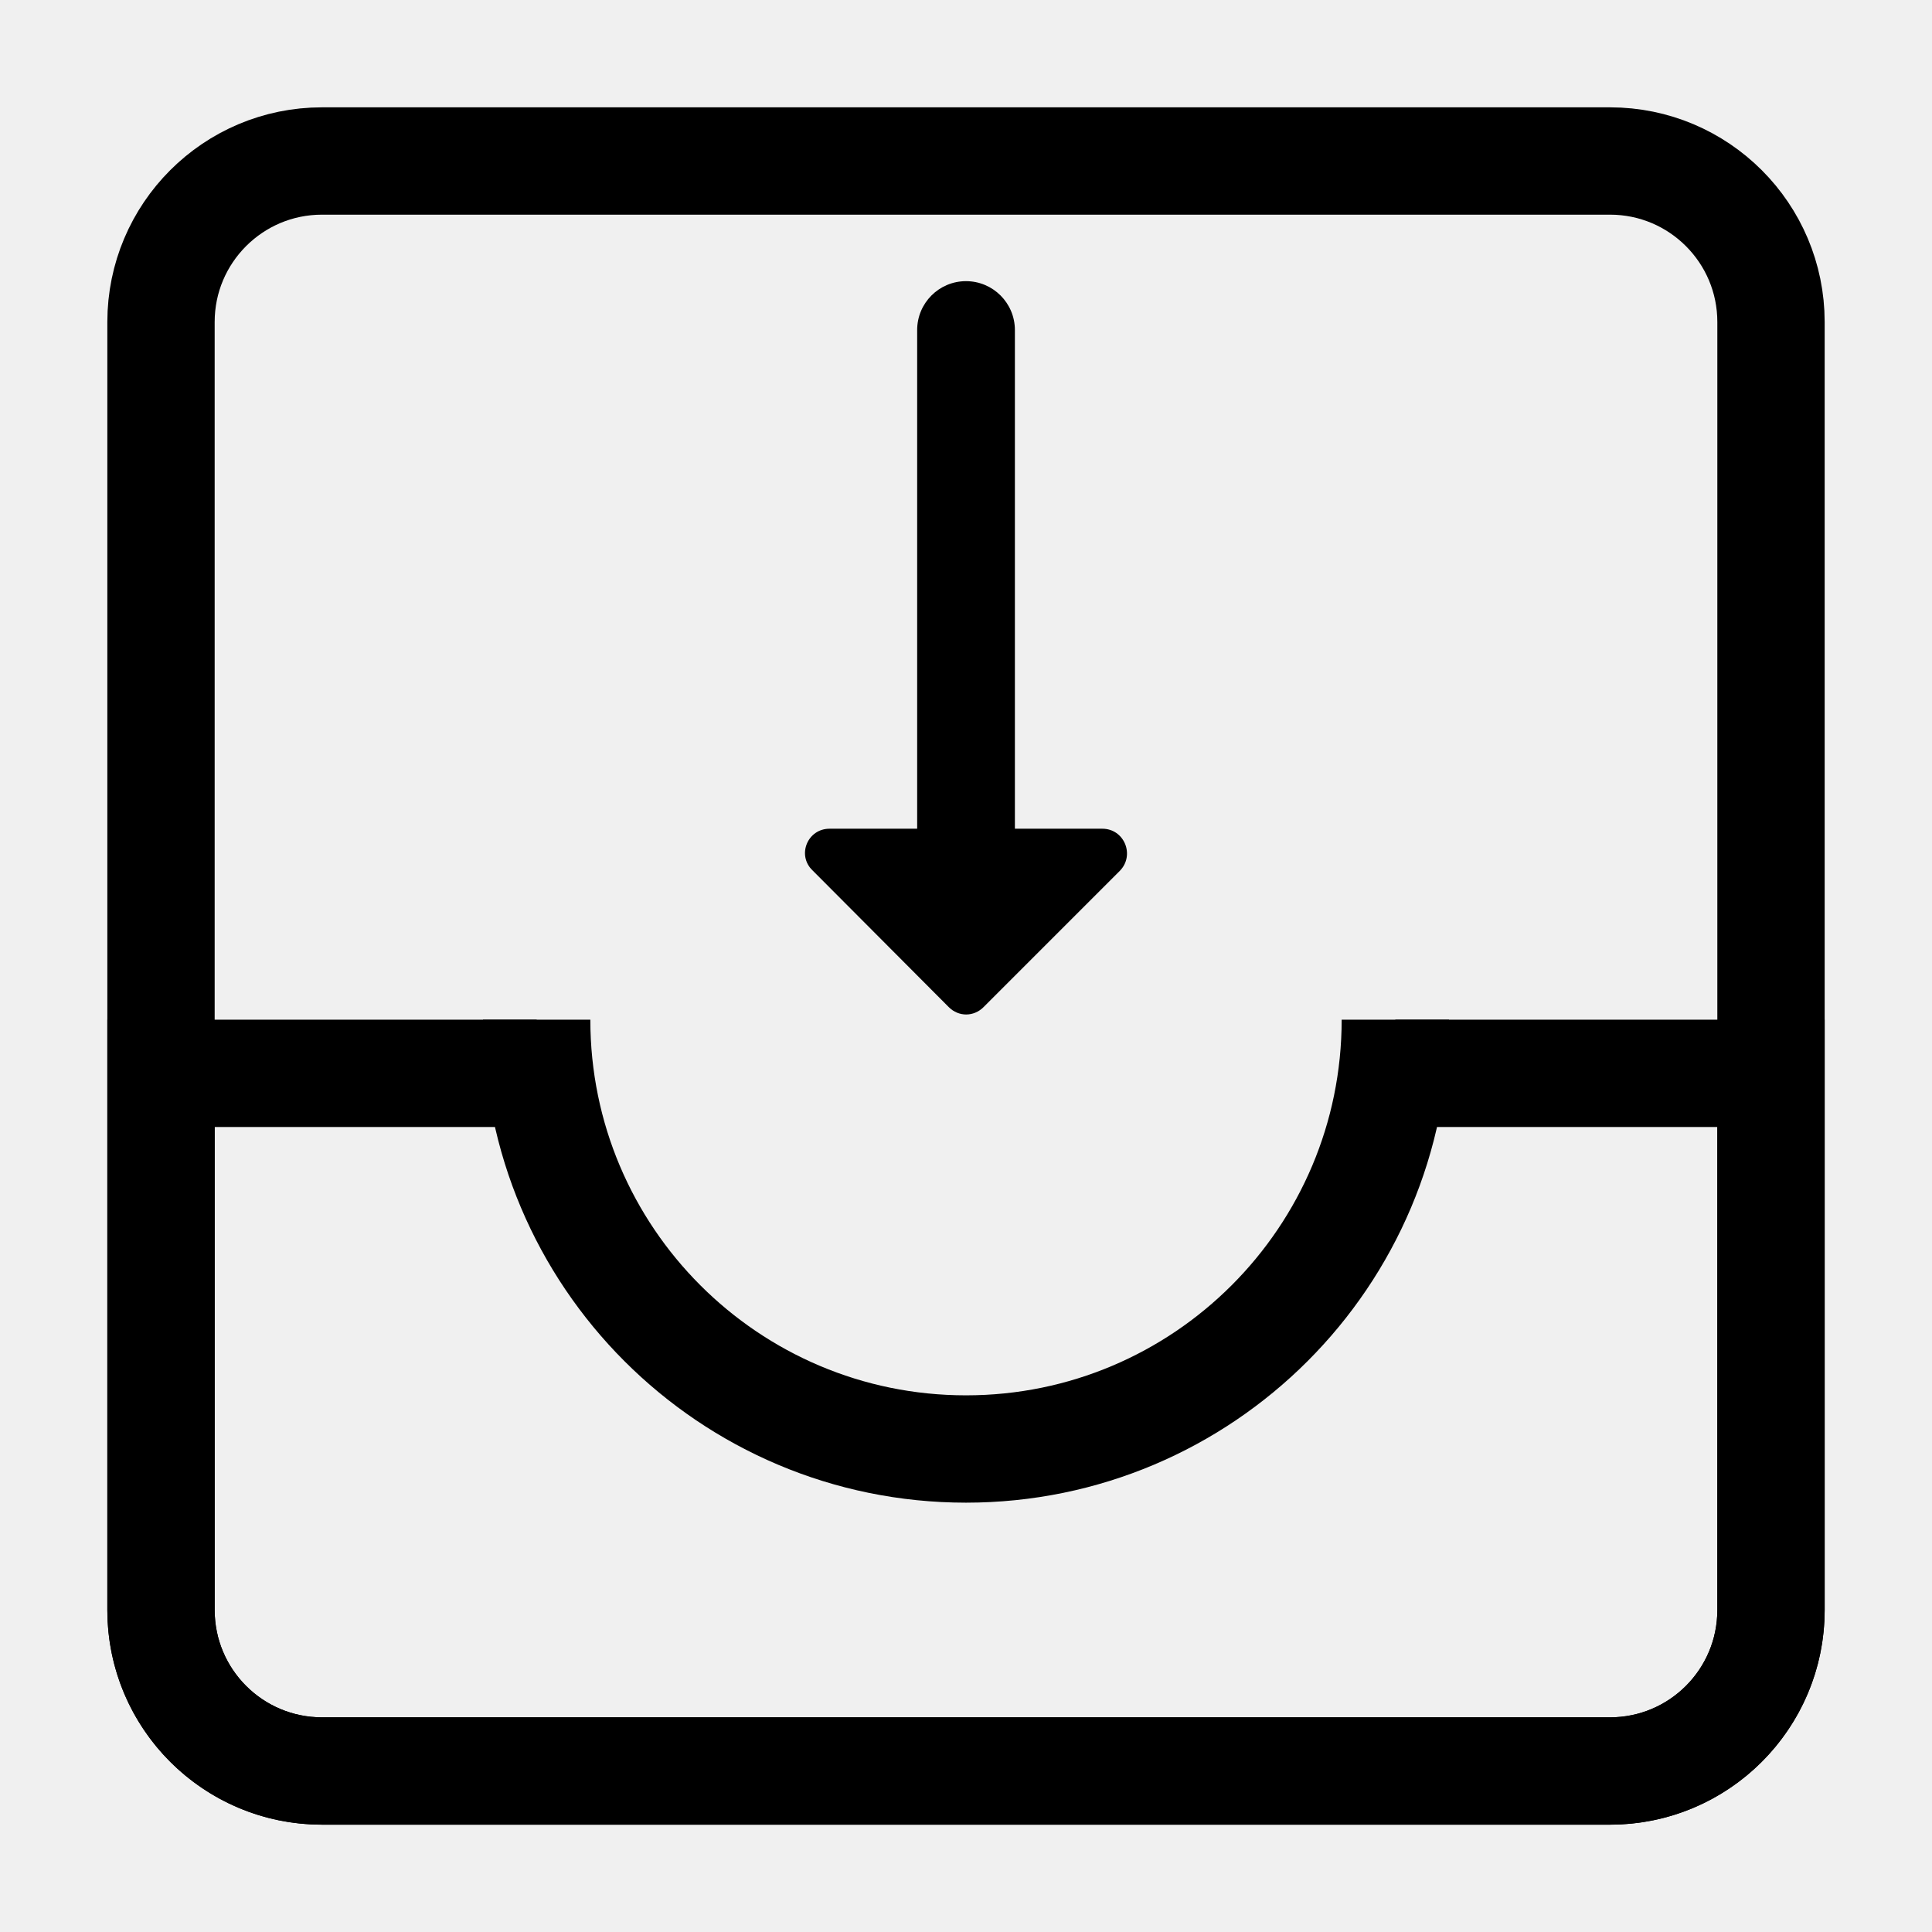
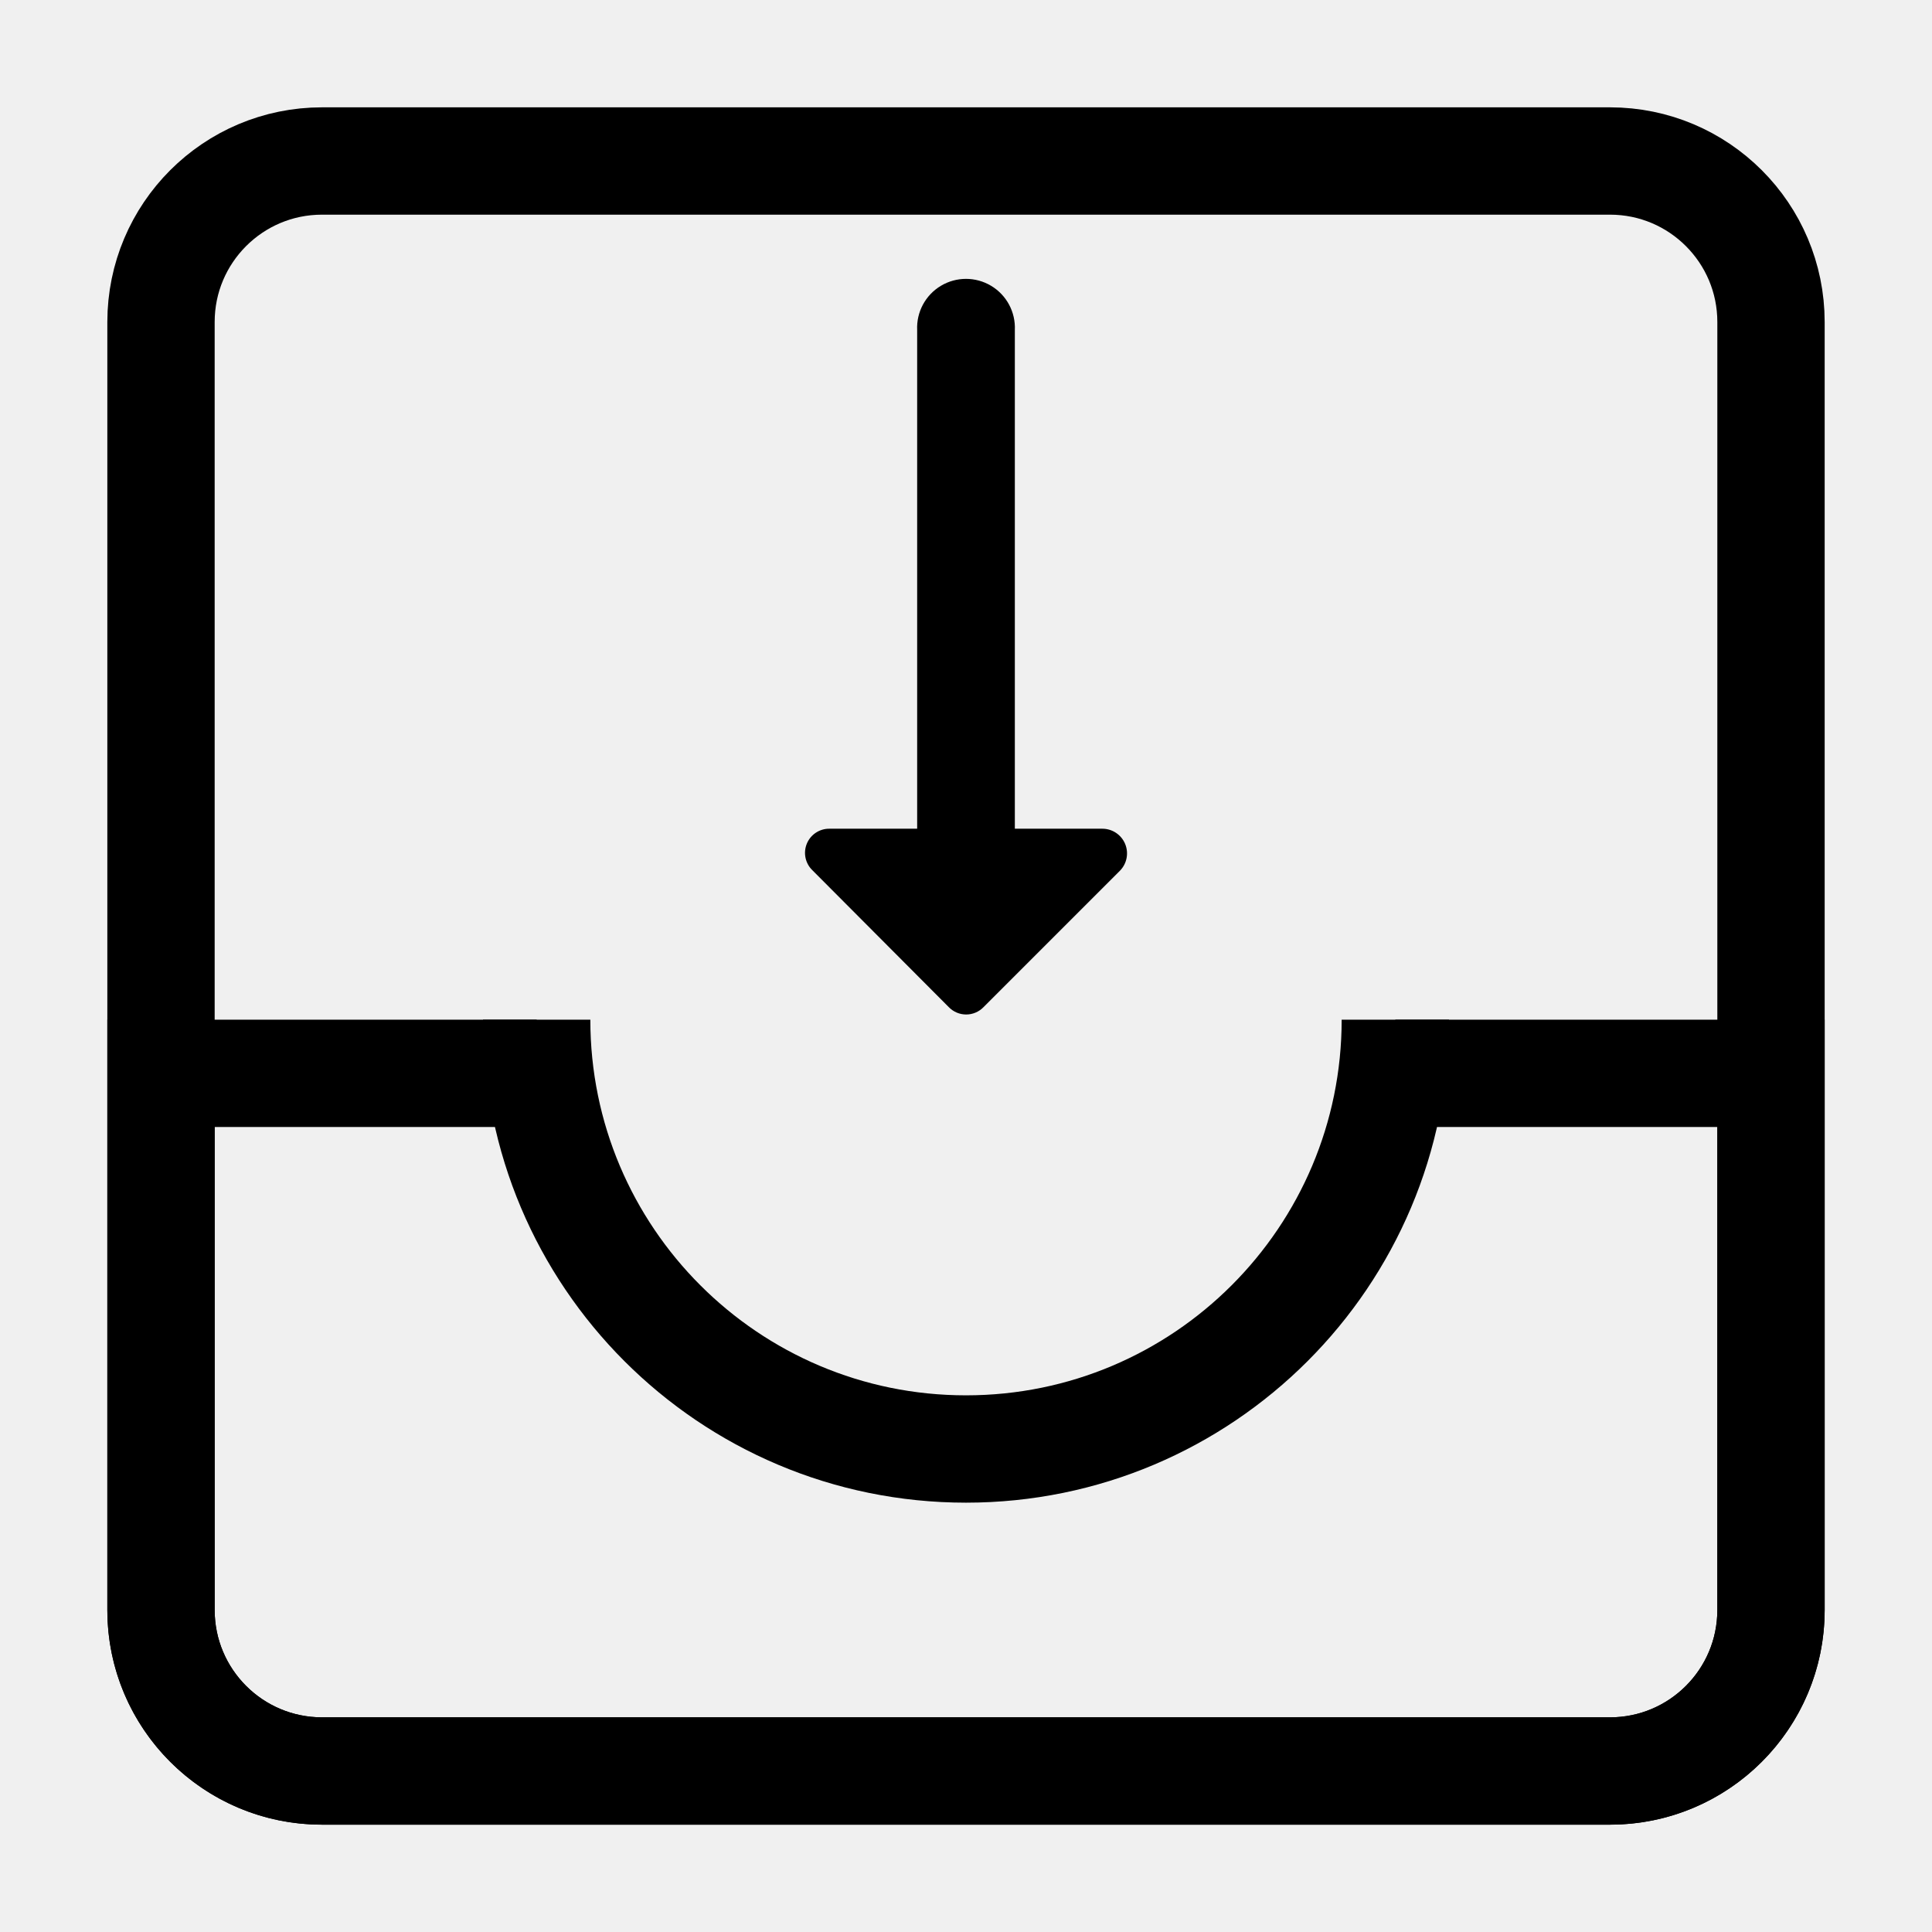
- <svg xmlns="http://www.w3.org/2000/svg" width="36" height="36" viewBox="0 0 36 36" fill="none">
-   <path fill-rule="evenodd" clip-rule="evenodd" d="M17.68 18.767C17.862 18.949 18.144 18.949 18.326 18.767L20.868 16.225C21.151 15.934 20.95 15.442 20.54 15.442H18.911V6.15C18.911 5.647 18.503 5.239 18 5.239C17.497 5.239 17.09 5.647 17.09 6.15V15.442H15.457C15.047 15.442 14.846 15.934 15.138 16.216L17.68 18.767Z" fill="black" />
-   <mask id="path-2-inside-1" fill="white">
-     <path fill-rule="evenodd" clip-rule="evenodd" d="M25.748 21C25.913 20.361 26 19.691 26 19H32H34V21V30C34 32.209 32.209 34 30 34H6C3.791 34 2 32.209 2 30V21V19H4H10C10 19.691 10.088 20.361 10.252 21H6H4V23V30C4 31.105 4.895 32 6 32H30C31.105 32 32 31.105 32 30V23V21H30H25.748Z" />
+ <svg xmlns="http://www.w3.org/2000/svg" width="36" height="36" fill="none">
+   <path fill="#000" fill-rule="evenodd" d="M17.68 18.767a.45.45 0 0 0 .646 0l2.542-2.542a.46.46 0 0 0-.328-.783h-1.63V6.15a.911.911 0 1 0-1.82 0v9.292h-1.633a.45.45 0 0 0-.319.774z" clip-rule="evenodd" />
+   <mask id="a" fill="#fff">
+     <path fill-rule="evenodd" d="M25.748 21c.165-.64.252-1.31.252-2h8v11a4 4 0 0 1-4 4H6a4 4 0 0 1-4-4V19h8c0 .69.088 1.36.252 2H4v9a2 2 0 0 0 2 2h24a2 2 0 0 0 2-2v-9h-6.252" clip-rule="evenodd" />
  </mask>
-   <path d="M26 19V18H25V19H26ZM25.748 21L24.779 20.751L24.458 22H25.748V21ZM34 19H35V18H34V19ZM2 19V18H1V19H2ZM10 19H11V18H10V19ZM10.252 21V22H11.542L11.22 20.751L10.252 21ZM4 21V20H3V21H4ZM32 21H33V20H32V21ZM25 19C25 19.606 24.923 20.192 24.779 20.751L26.716 21.249C26.902 20.529 27 19.775 27 19H25ZM26 20H32V18H26V20ZM32 20H34V18H32V20ZM33 19V21H35V19H33ZM33 21V30H35V21H33ZM33 30C33 31.657 31.657 33 30 33V35C32.761 35 35 32.761 35 30H33ZM30 33H6V35H30V33ZM6 33C4.343 33 3 31.657 3 30H1C1 32.761 3.239 35 6 35V33ZM3 30V21H1V30H3ZM3 21V19H1V21H3ZM2 20H4V18H2V20ZM4 20H10V18H4V20ZM11.22 20.751C11.077 20.192 11 19.606 11 19H9C9 19.775 9.098 20.529 9.284 21.249L11.22 20.751ZM10.252 20H6V22H10.252V20ZM6 20H4V22H6V20ZM3 21V23H5V21H3ZM3 23V30H5V23H3ZM3 30C3 31.657 4.343 33 6 33V31C5.448 31 5 30.552 5 30H3ZM6 33H30V31H6V33ZM30 33C31.657 33 33 31.657 33 30H31C31 30.552 30.552 31 30 31V33ZM33 30V23H31V30H33ZM33 23V21H31V23H33ZM32 20H30V22H32V20ZM30 20H25.748V22H30V20Z" fill="black" mask="url(#path-2-inside-1)" />
-   <path d="M26 19C26 23.418 22.418 27 18 27C13.582 27 10 23.418 10 19" stroke="black" stroke-width="2" />
-   <rect x="3" y="3" width="30" height="30" rx="3" stroke="black" stroke-width="2" />
+   <path fill="#000" d="M26 19v-1h-1v1zm-.252 2-.969-.25-.321 1.25h1.29zM34 19h1v-1h-1zM2 19v-1H1v1zm8 0h1v-1h-1zm.252 2v1h1.29l-.322-1.25zM4 21v-1H3v1zm28 0h1v-1h-1zm-7-2c0 .606-.077 1.192-.22 1.75l1.936.5c.186-.72.284-1.475.284-2.25zm1 1h6v-2h-6zm6 0h2v-2h-2zm1-1v2h2v-2zm0 2v9h2v-9zm0 9a3 3 0 0 1-3 3v2a5 5 0 0 0 5-5zm-3 3H6v2h24zM6 33a3 3 0 0 1-3-3H1a5 5 0 0 0 5 5zm-3-3v-9H1v9zm0-9v-2H1v2zm-1-1h2v-2H2zm2 0h6v-2H4zm7.22.75A7 7 0 0 1 11 19H9c0 .775.098 1.53.284 2.25zm-.968-.75H6v2h4.252zM6 20H4v2h2zm-3 1v2h2v-2zm0 2v7h2v-7zm0 7a3 3 0 0 0 3 3v-2a1 1 0 0 1-1-1zm3 3h24v-2H6zm24 0a3 3 0 0 0 3-3h-2a1 1 0 0 1-1 1zm3-3v-7h-2v7zm0-7v-2h-2v2zm-1-3h-2v2h2zm-2 0h-4.252v2H30z" mask="url(#a)" />
+   <path stroke="#000" stroke-width="2" d="M26 19a8 8 0 1 1-16 0" />
+   <rect width="30" height="30" x="3" y="3" stroke="#000" stroke-width="2" rx="3" />
</svg>
